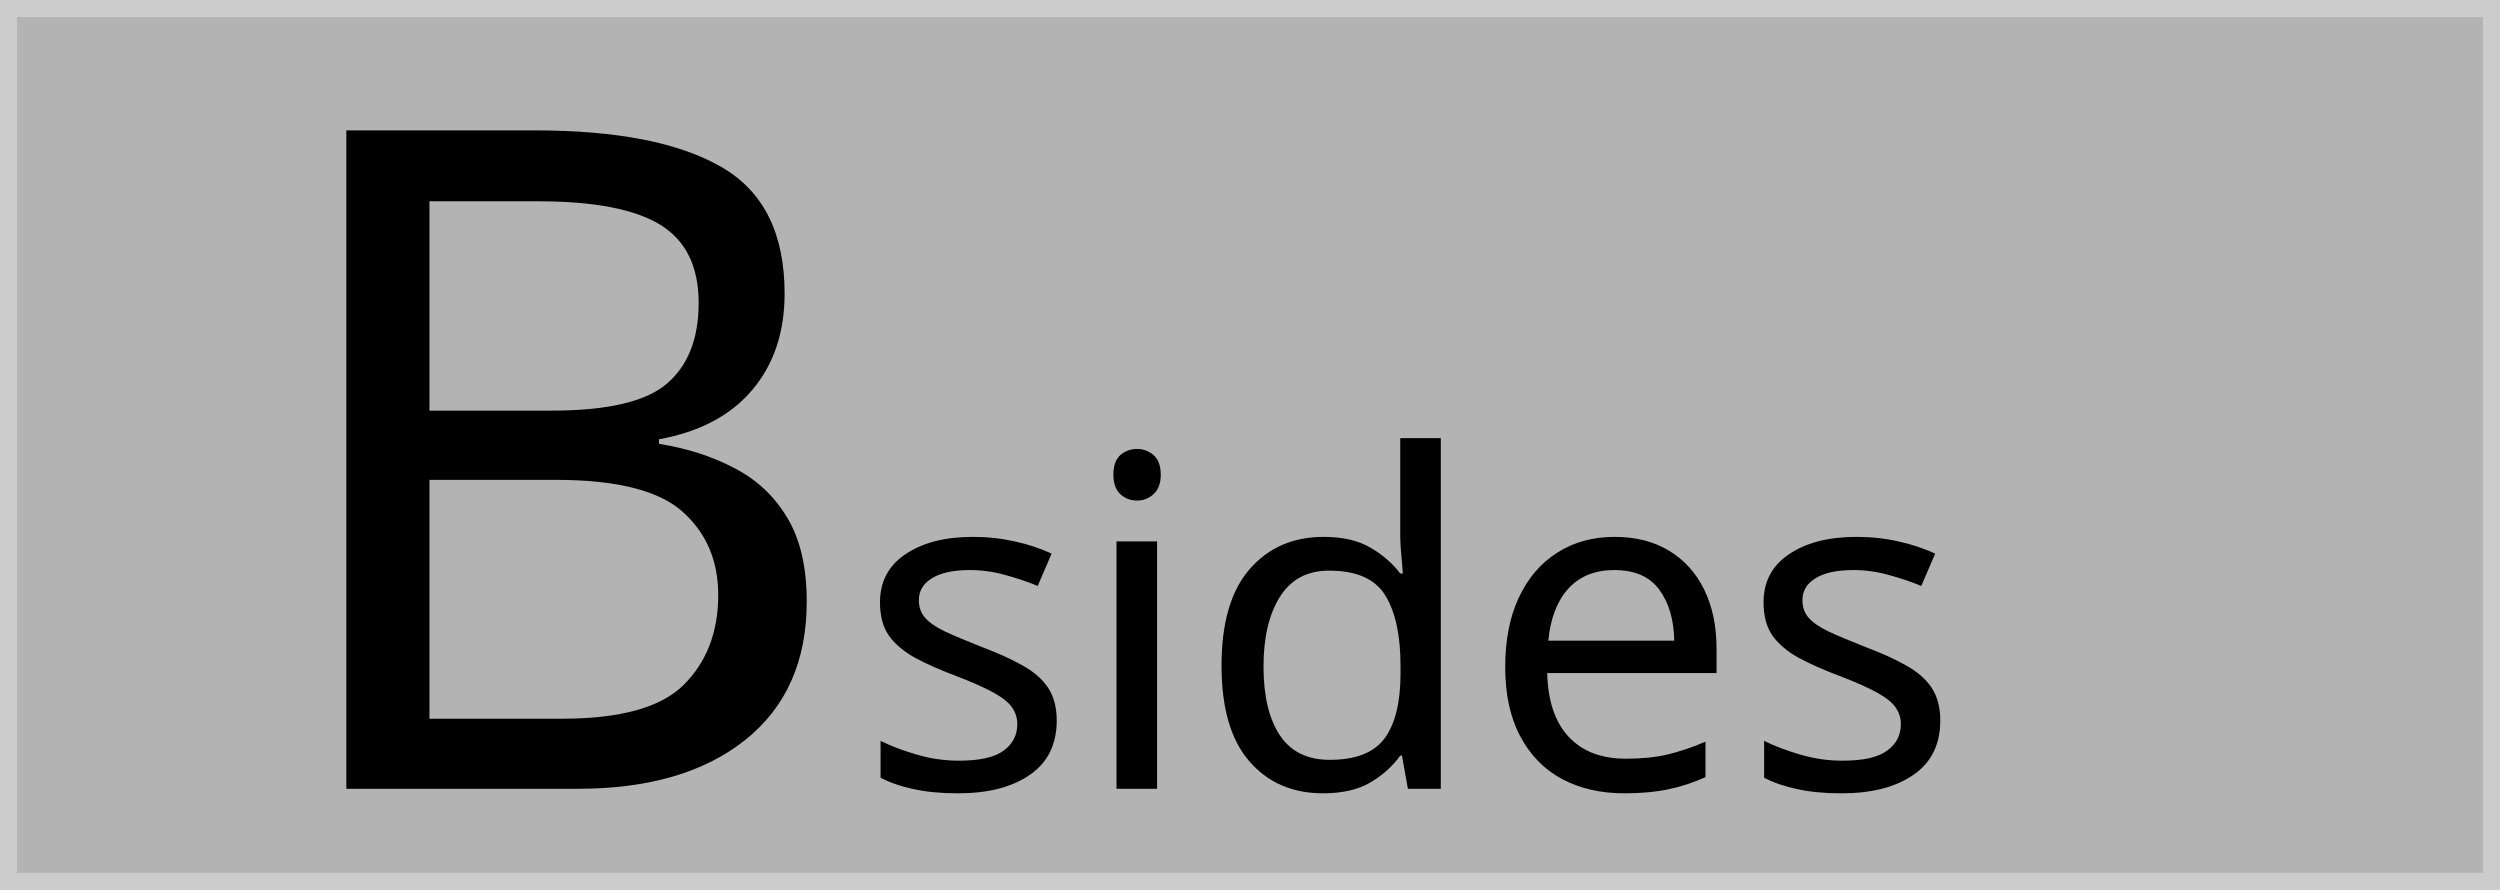
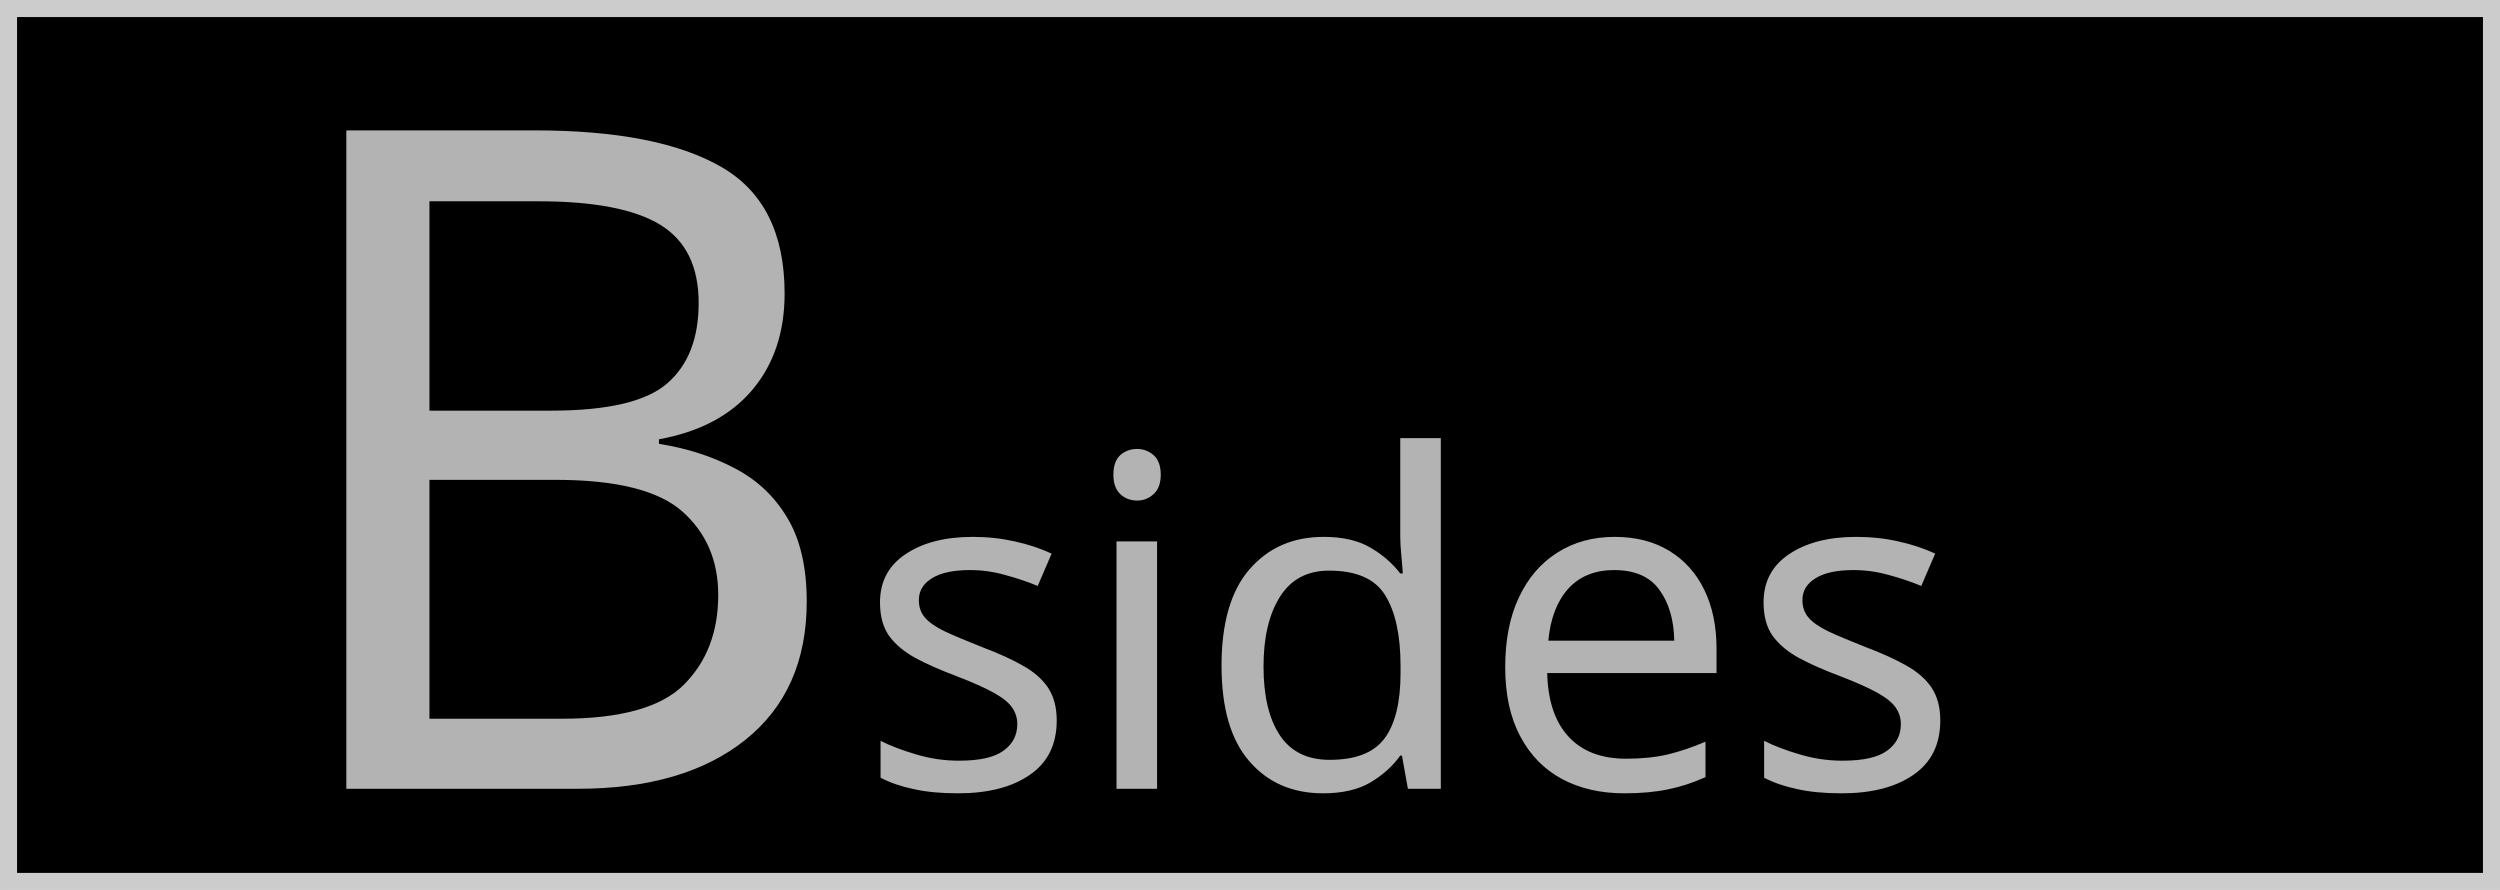
<svg xmlns="http://www.w3.org/2000/svg" width="137.703mm" height="49.019mm" viewBox="0 0 137.703 49.019" version="1.1" id="svg8">
  <defs id="defs2" />
  <g id="layer1" transform="translate(-90.84139,-57.10794)">
-     <rect style="opacity:1;fill:#b3b3b3;fill-opacity:1;stroke:#cccccc;stroke-width:1.879;stroke-linecap:square;stroke-miterlimit:4;stroke-dasharray:none;stroke-dashoffset:660;stroke-opacity:1;paint-order:markers stroke fill" id="rect814" width="135.824" height="47.141" x="91.781" y="58.047" />
-     <text xml:space="preserve" style="font-style:normal;font-weight:normal;font-size:50.8px;line-height:6.615px;font-family:sans-serif;letter-spacing:0px;word-spacing:0px;fill:#000000;fill-opacity:1;stroke:none;stroke-width:0.265px;stroke-linecap:butt;stroke-linejoin:miter;stroke-opacity:1" x="91.79" y="100.556" id="text817">
-       <tspan id="tspan815" x="91.79" y="100.556" style="stroke-width:0.265px"> B<tspan style="font-size:25.4px" id="tspan816">sides</tspan>
+     <rect style="opacity:1;fill:#000000;fill-opacity:1;stroke:#cccccc;stroke-width:1.879;stroke-linecap:square;stroke-miterlimit:4;stroke-dasharray:none;stroke-dashoffset:660;stroke-opacity:1;paint-order:markers stroke fill" id="rect814" width="135.824" height="47.141" x="91.781" y="58.047" />
+     <text xml:space="preserve" style="font-style:normal;font-weight:normal;font-size:50.8px;line-height:6.615px;font-family:sans-serif;letter-spacing:0px;word-spacing:0px;fill:#b3b3b3;fill-opacity:1;stroke:none;stroke-width:0.265px;stroke-linecap:butt;stroke-linejoin:miter;stroke-opacity:1;" x="91.79" y="100.556" id="text817">
+       <tspan id="tspan815" x="91.79" y="100.556" style="stroke-width:0.265px;fill:#b3b3b3;"> B<tspan style="font-size:25.4px;fill:#b3b3b3;" id="tspan816">sides</tspan>
      </tspan>
    </text>
  </g>
</svg>
